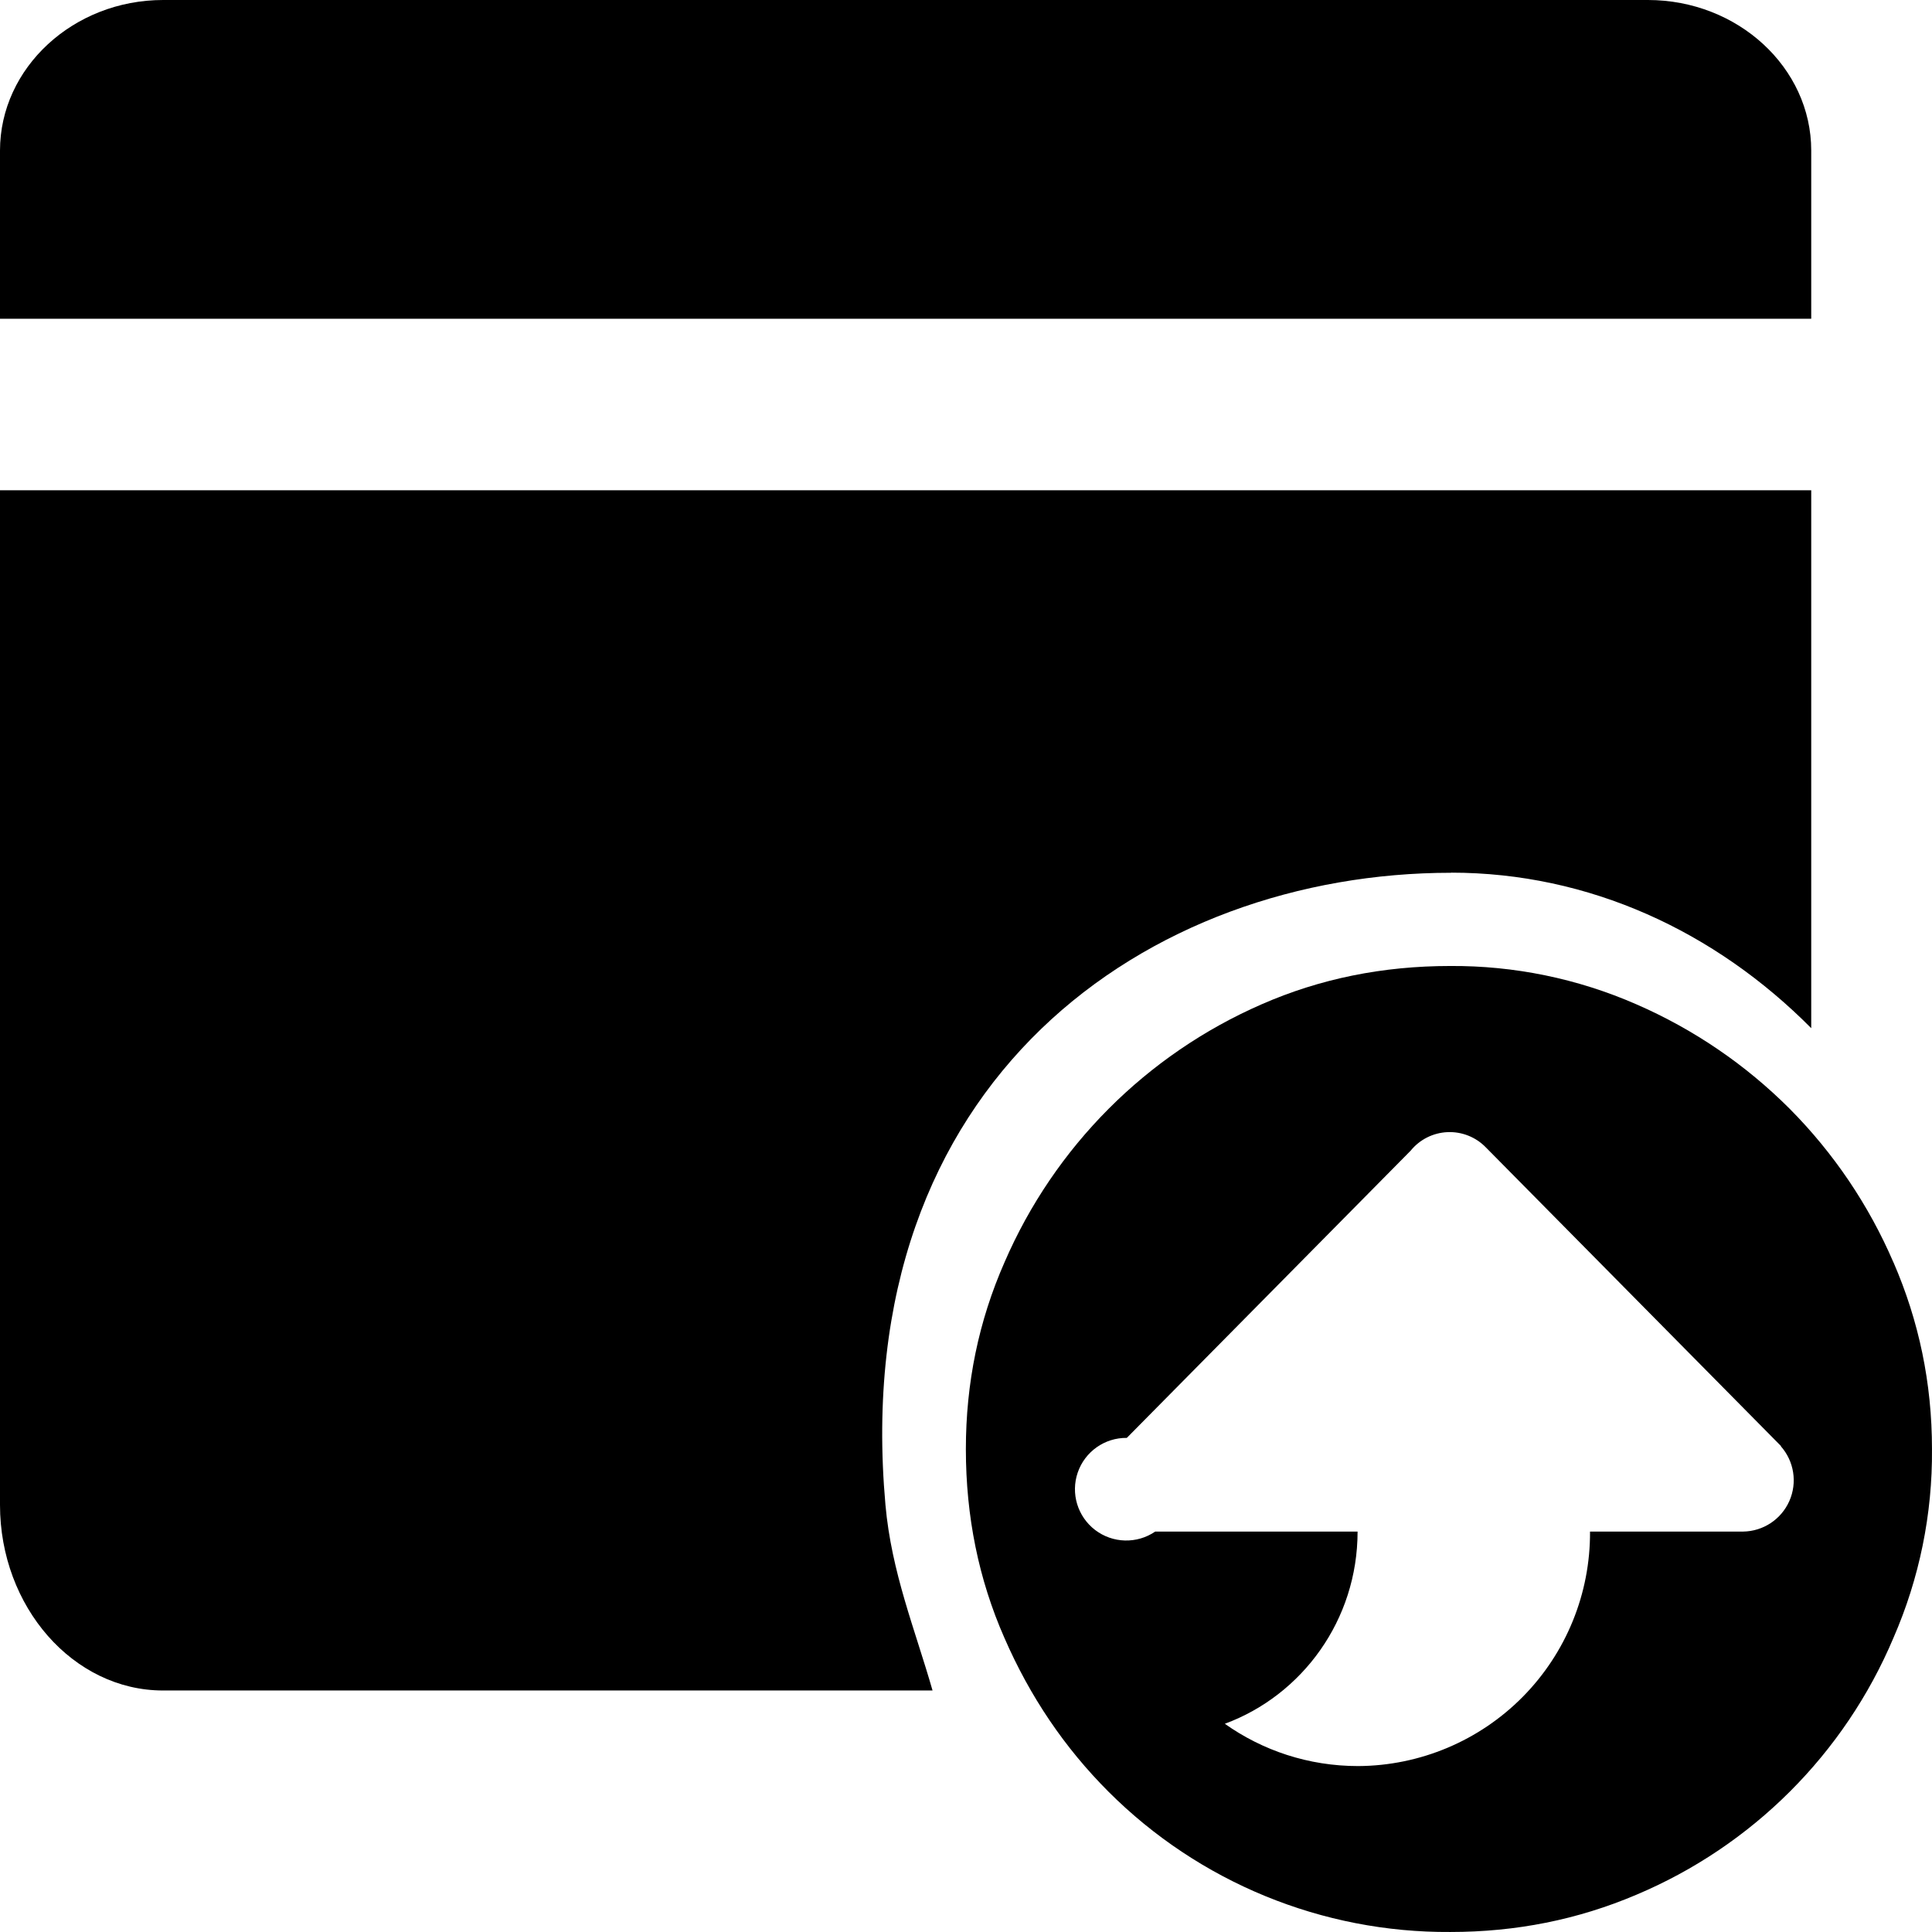
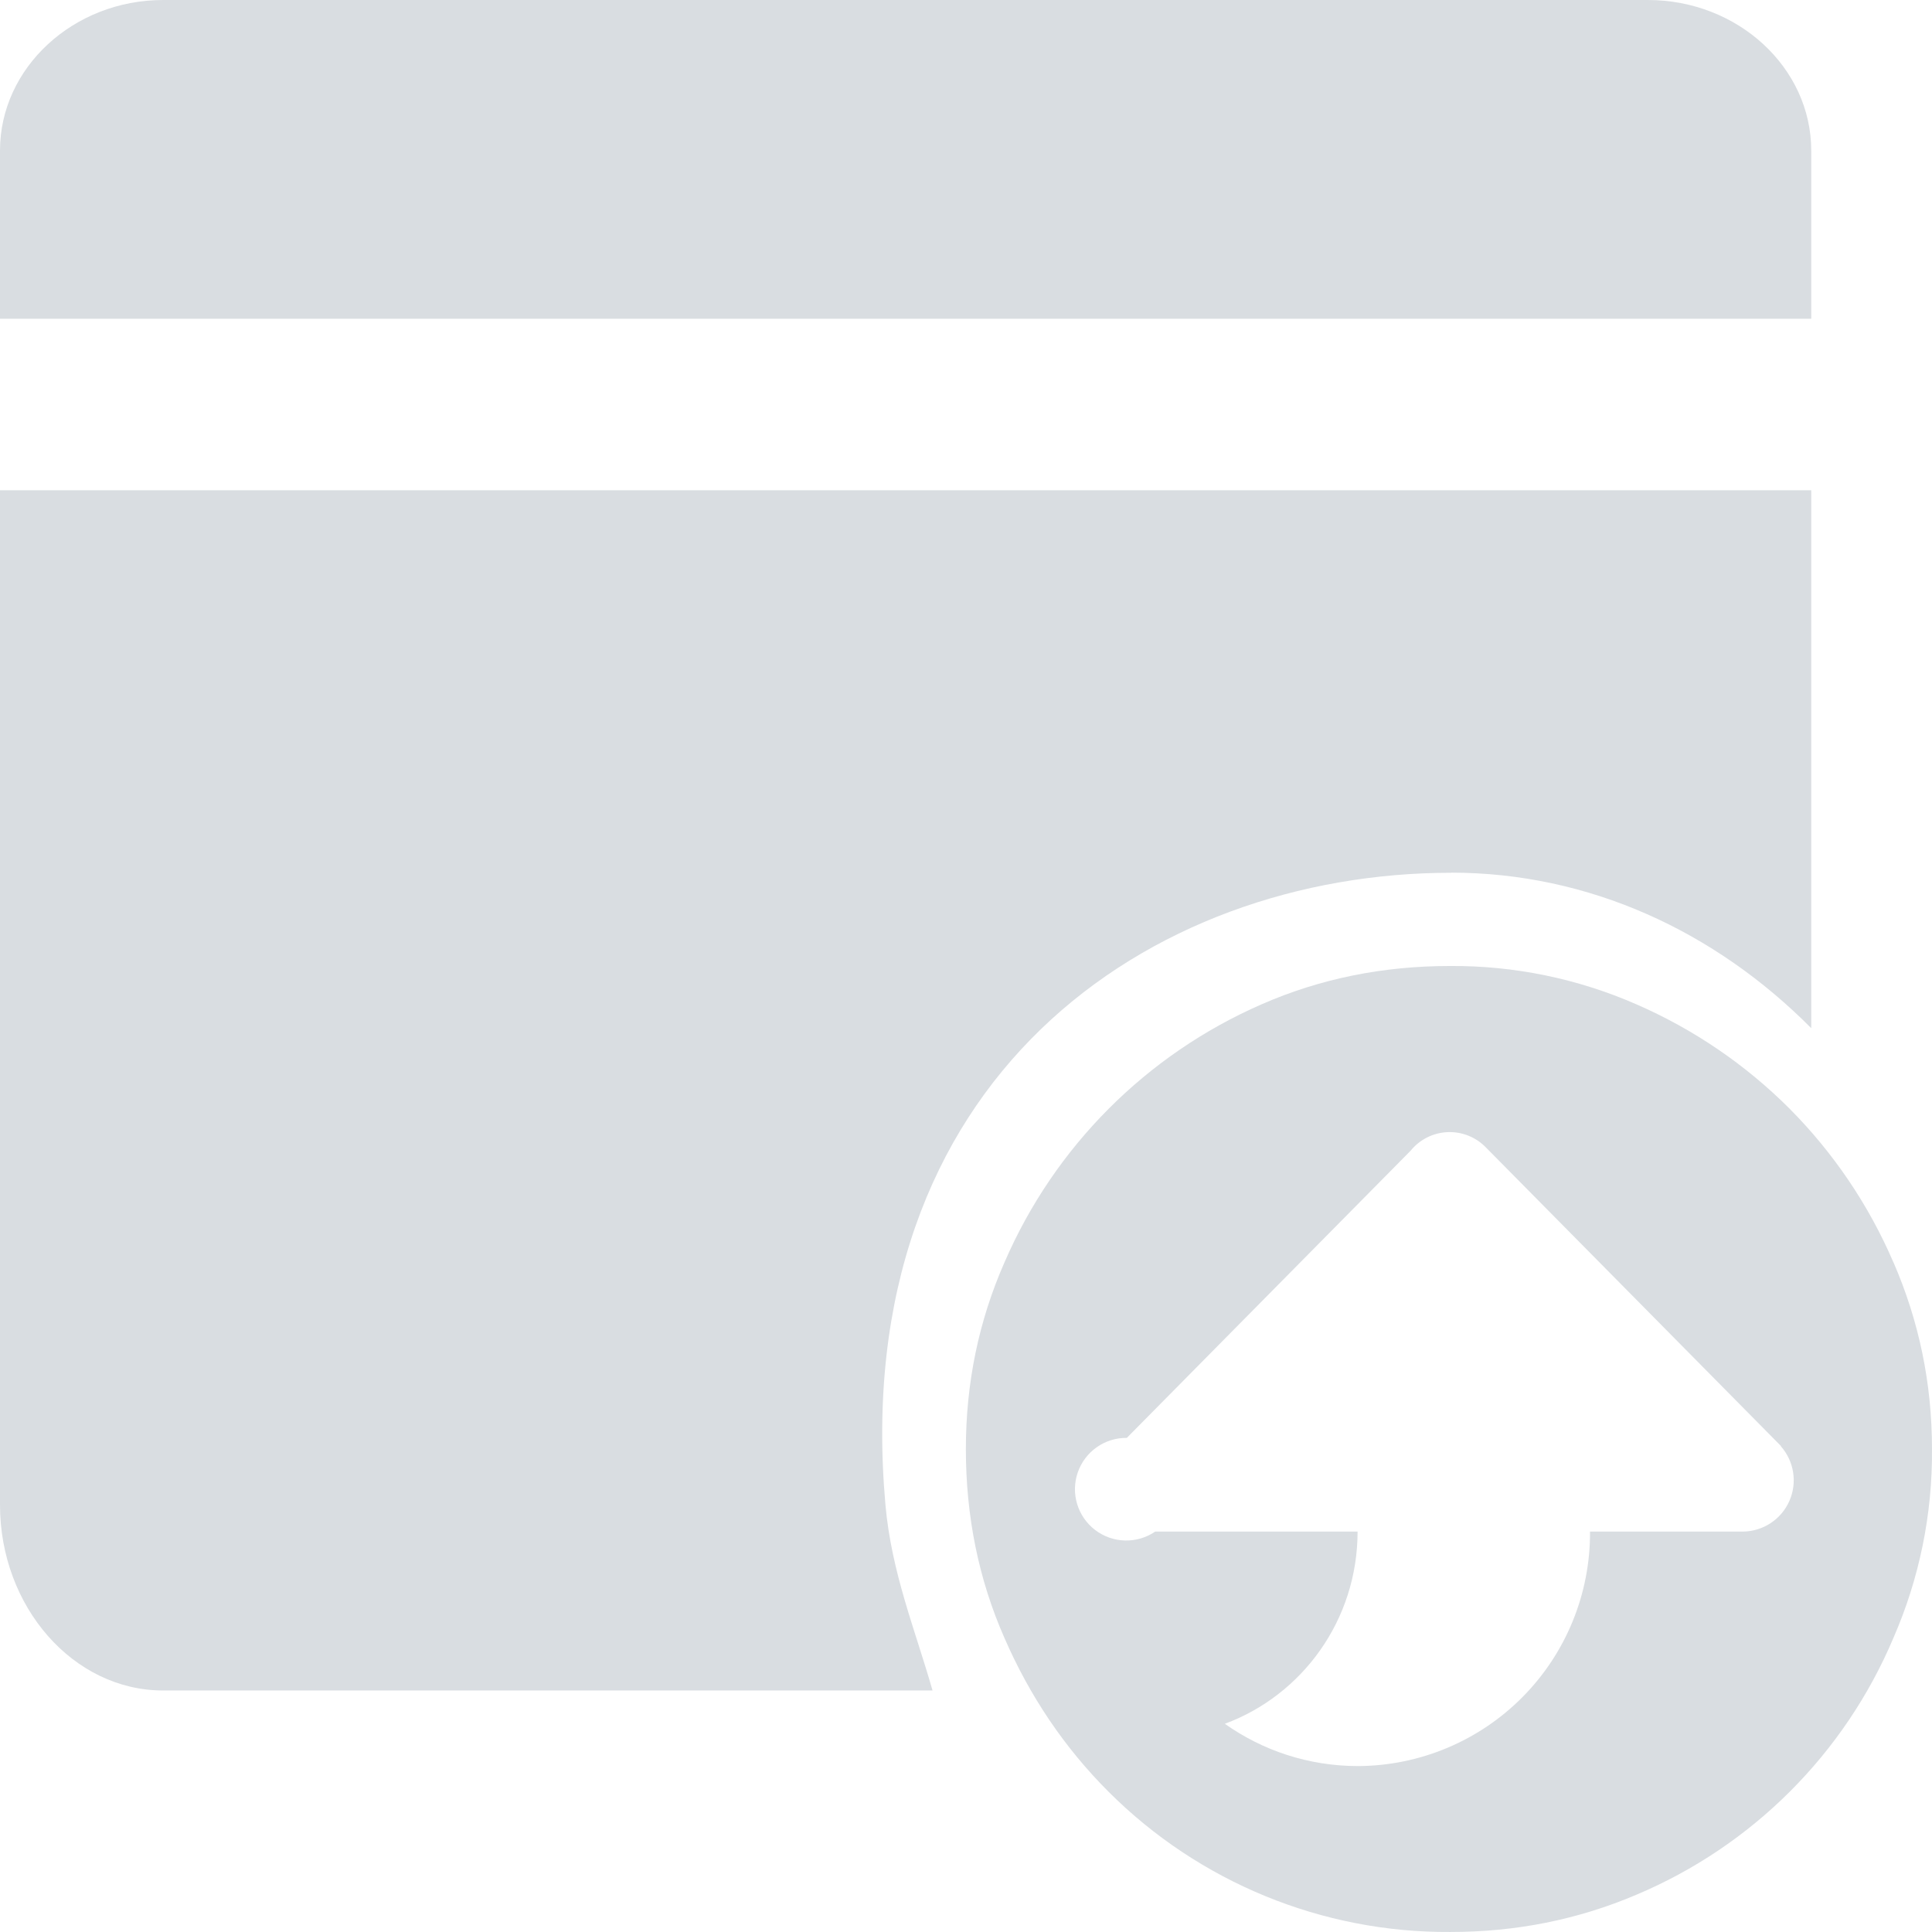
- <svg xmlns="http://www.w3.org/2000/svg" class="icon" width="48" height="48" viewBox="0 0 1024 1024">
-   <path d="M959.991 79.807C959.991 35.84 921.079 0 873.4 0H86.463C38.912 0 0 35.904 0 79.807v89.151h959.991v-89.15zm-190.91 382.717c73.215 0 139.966 31.103 190.91 82.43V259.839H0v537.787c0 54.079 38.912 98.367 86.4 98.367h407.867c-9.28-32.384-21.76-62.528-24.96-98.367-20.16-225.854 140.16-335.037 299.774-335.037z" />
-   <path d="M1003.575 669.114a262.846 262.846 0 00-55.04-81.472 263.486 263.486 0 00-81.28-55.359 242.174 242.174 0 00-98.622-20.288c-35.712 0-68.928 6.72-99.903 20.288A263.166 263.166 0 00532.41 669.05c-13.696 31.103-20.48 64.063-20.48 99.007 0 35.711 6.784 69.055 20.416 100.03 13.504 31.04 31.872 58.24 55.167 81.536a253.886 253.886 0 00181.183 74.367c34.88 0 67.52-6.528 98.559-19.711a255.678 255.678 0 00136.319-136.191 245.118 245.118 0 0020.415-100.095c0-34.944-6.912-67.84-20.415-98.943zm-354.43 244.541c41.089-15.167 70.4-55.039 70.4-101.887H612.282a27.2 27.2 0 11-15.04-49.663l150.399-152.19a26.688 26.688 0 0139.936-1.729l156.414 158.27-.128.065a27.2 27.2 0 01-19.968 45.247h-81.15a123.519 123.519 0 01-122.88 124.287c-26.368 0-50.687-8.256-70.655-22.4z" />
+ <svg xmlns="http://www.w3.org/2000/svg" class="icon" width="48px" height="48.00px" viewBox="0 0 1024 1024" version="1.1">
+   <path fill="#D9DDE1" d="M959.991 79.807C959.991 35.84 921.079 0 873.4 0H86.463C38.912 0 0 35.904 0 79.807V168.958h959.991V79.807z m-190.91 382.716c73.215 0 139.967 31.104 190.91 82.431V259.838H0v537.787C0 851.704 38.912 895.992 86.399 895.992h407.868c-9.28-32.384-21.76-62.527-24.96-98.367-20.16-225.854 140.159-335.037 299.773-335.037z" />
+   <path fill="#D9DDE1" d="M1003.575 669.114a262.846 262.846 0 0 0-55.039-81.471 263.486 263.486 0 0 0-81.279-55.359A242.174 242.174 0 0 0 768.633 511.995c-35.712 0-68.927 6.72-99.903 20.288a263.166 263.166 0 0 0-136.319 136.767c-13.696 31.104-20.48 64.063-20.48 99.007 0 35.712 6.784 69.055 20.416 100.031 13.504 31.04 31.872 58.239 55.167 81.535A253.886 253.886 0 0 0 768.697 1023.99c34.88 0 67.519-6.528 98.559-19.712a255.678 255.678 0 0 0 136.319-136.191A245.118 245.118 0 0 0 1023.99 767.993c0-34.944-6.912-67.839-20.416-98.943z m-354.429 244.542c41.088-15.168 70.399-55.039 70.399-101.887H612.282a27.2 27.2 0 1 1-15.04-49.664l150.399-152.191a26.688 26.688 0 0 1 39.936-1.728l156.415 158.271-0.128 0.064a27.2 27.2 0 0 1-19.968 45.248h-81.151a123.519 123.519 0 0 1-122.879 124.287c-26.368 0-50.688-8.256-70.655-22.4z" />
</svg>
